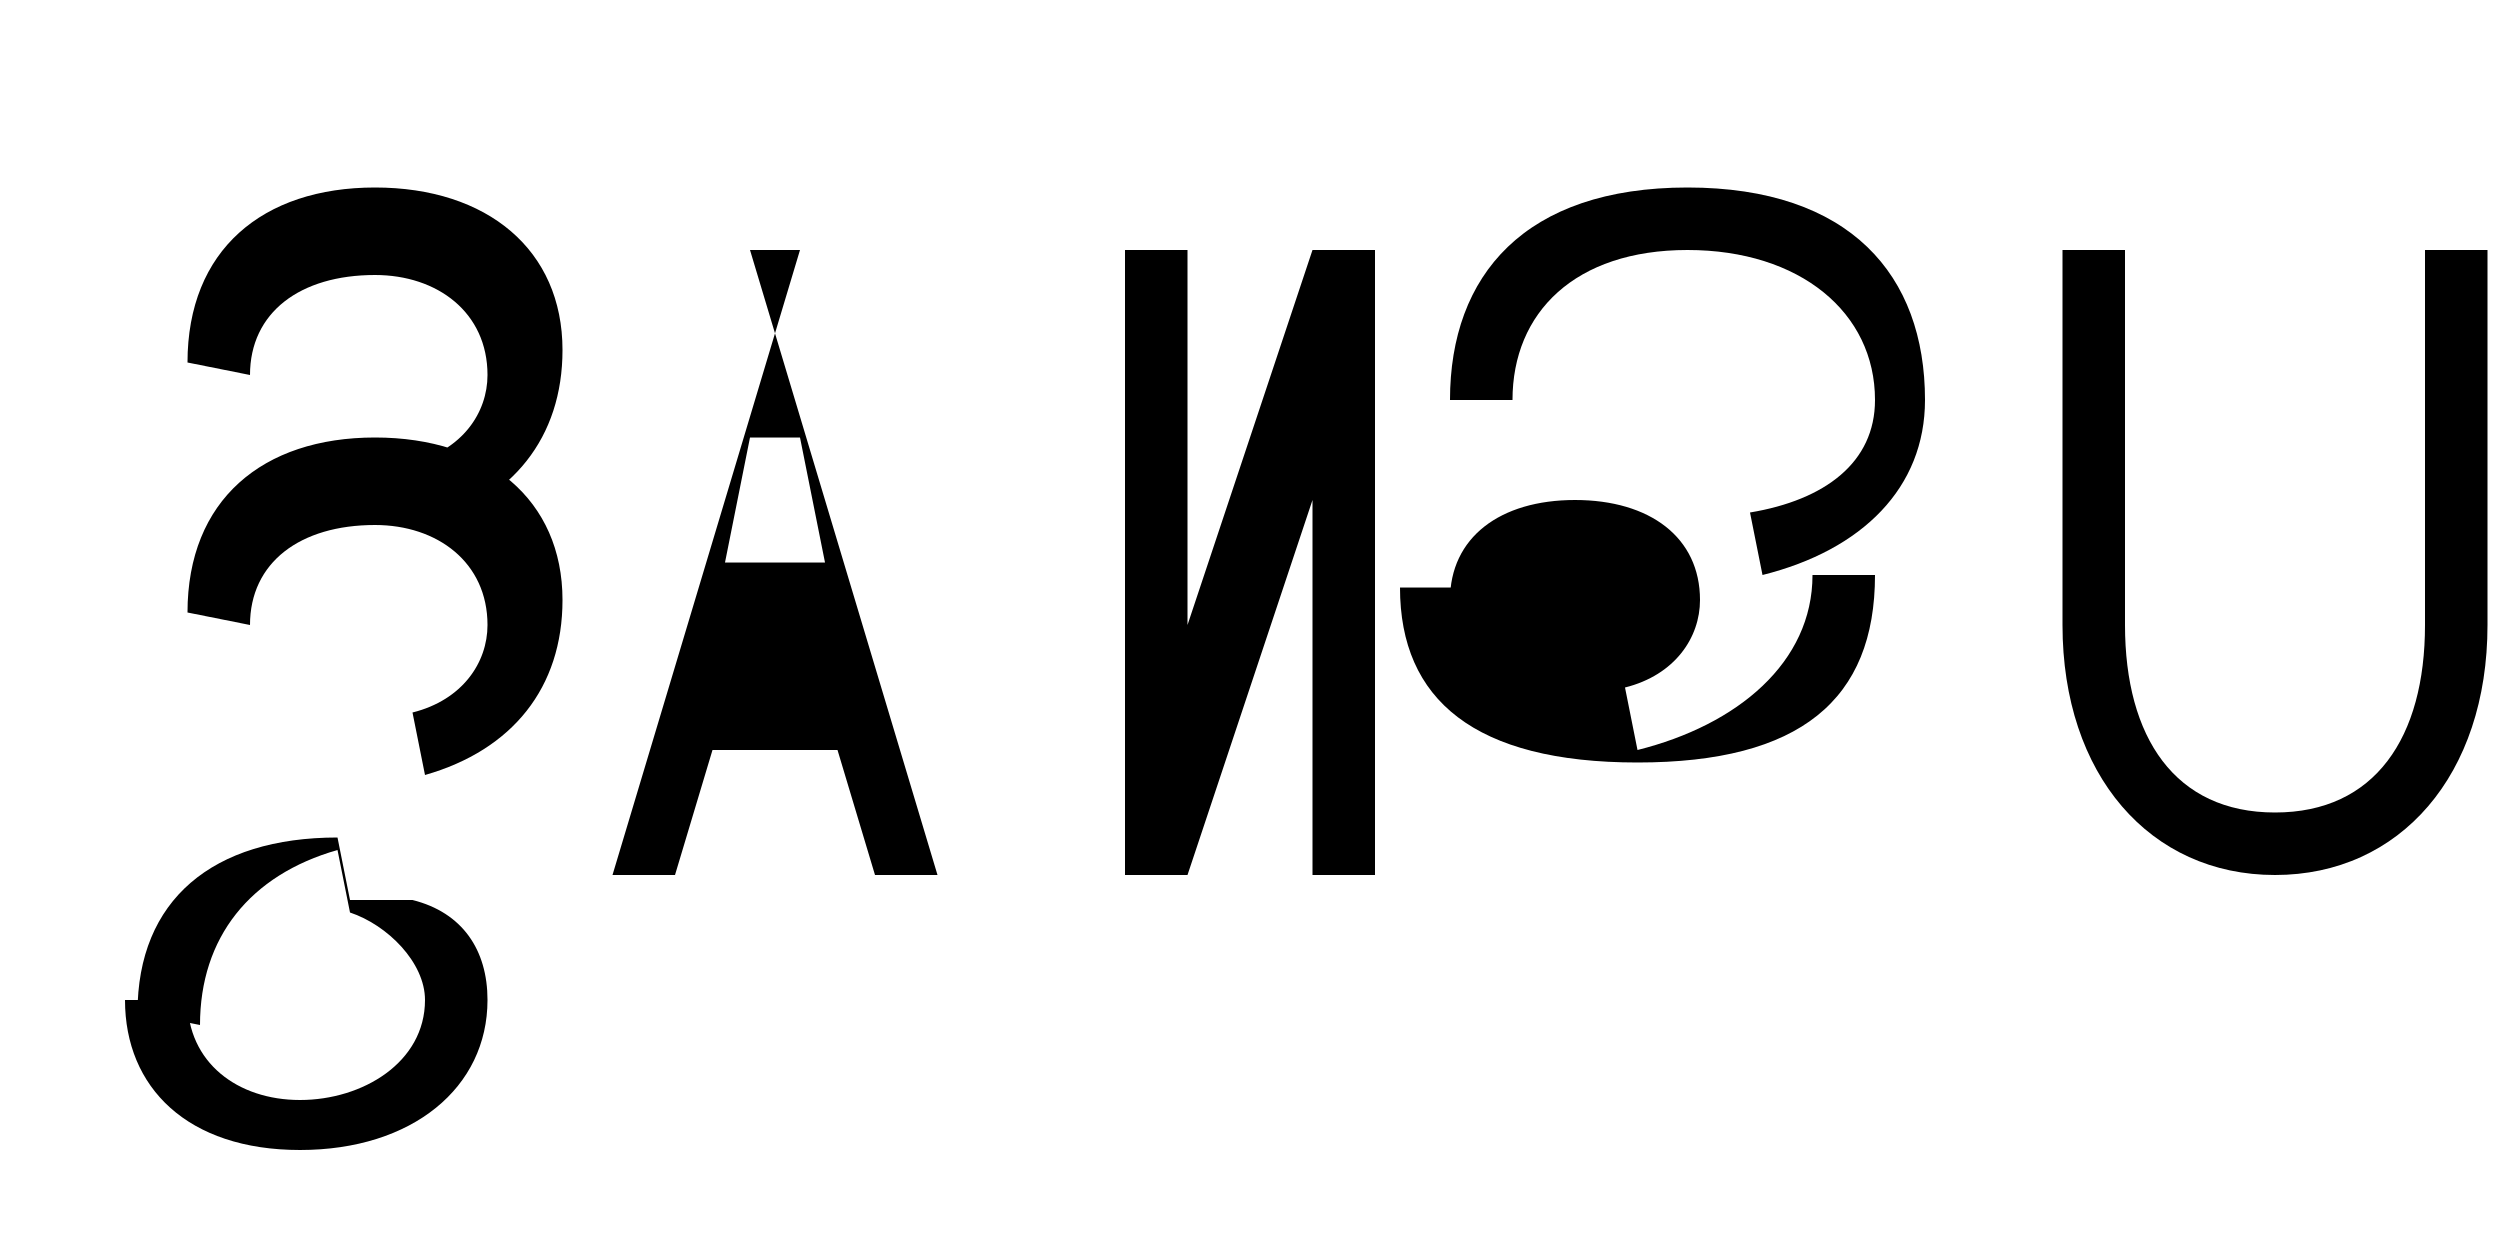
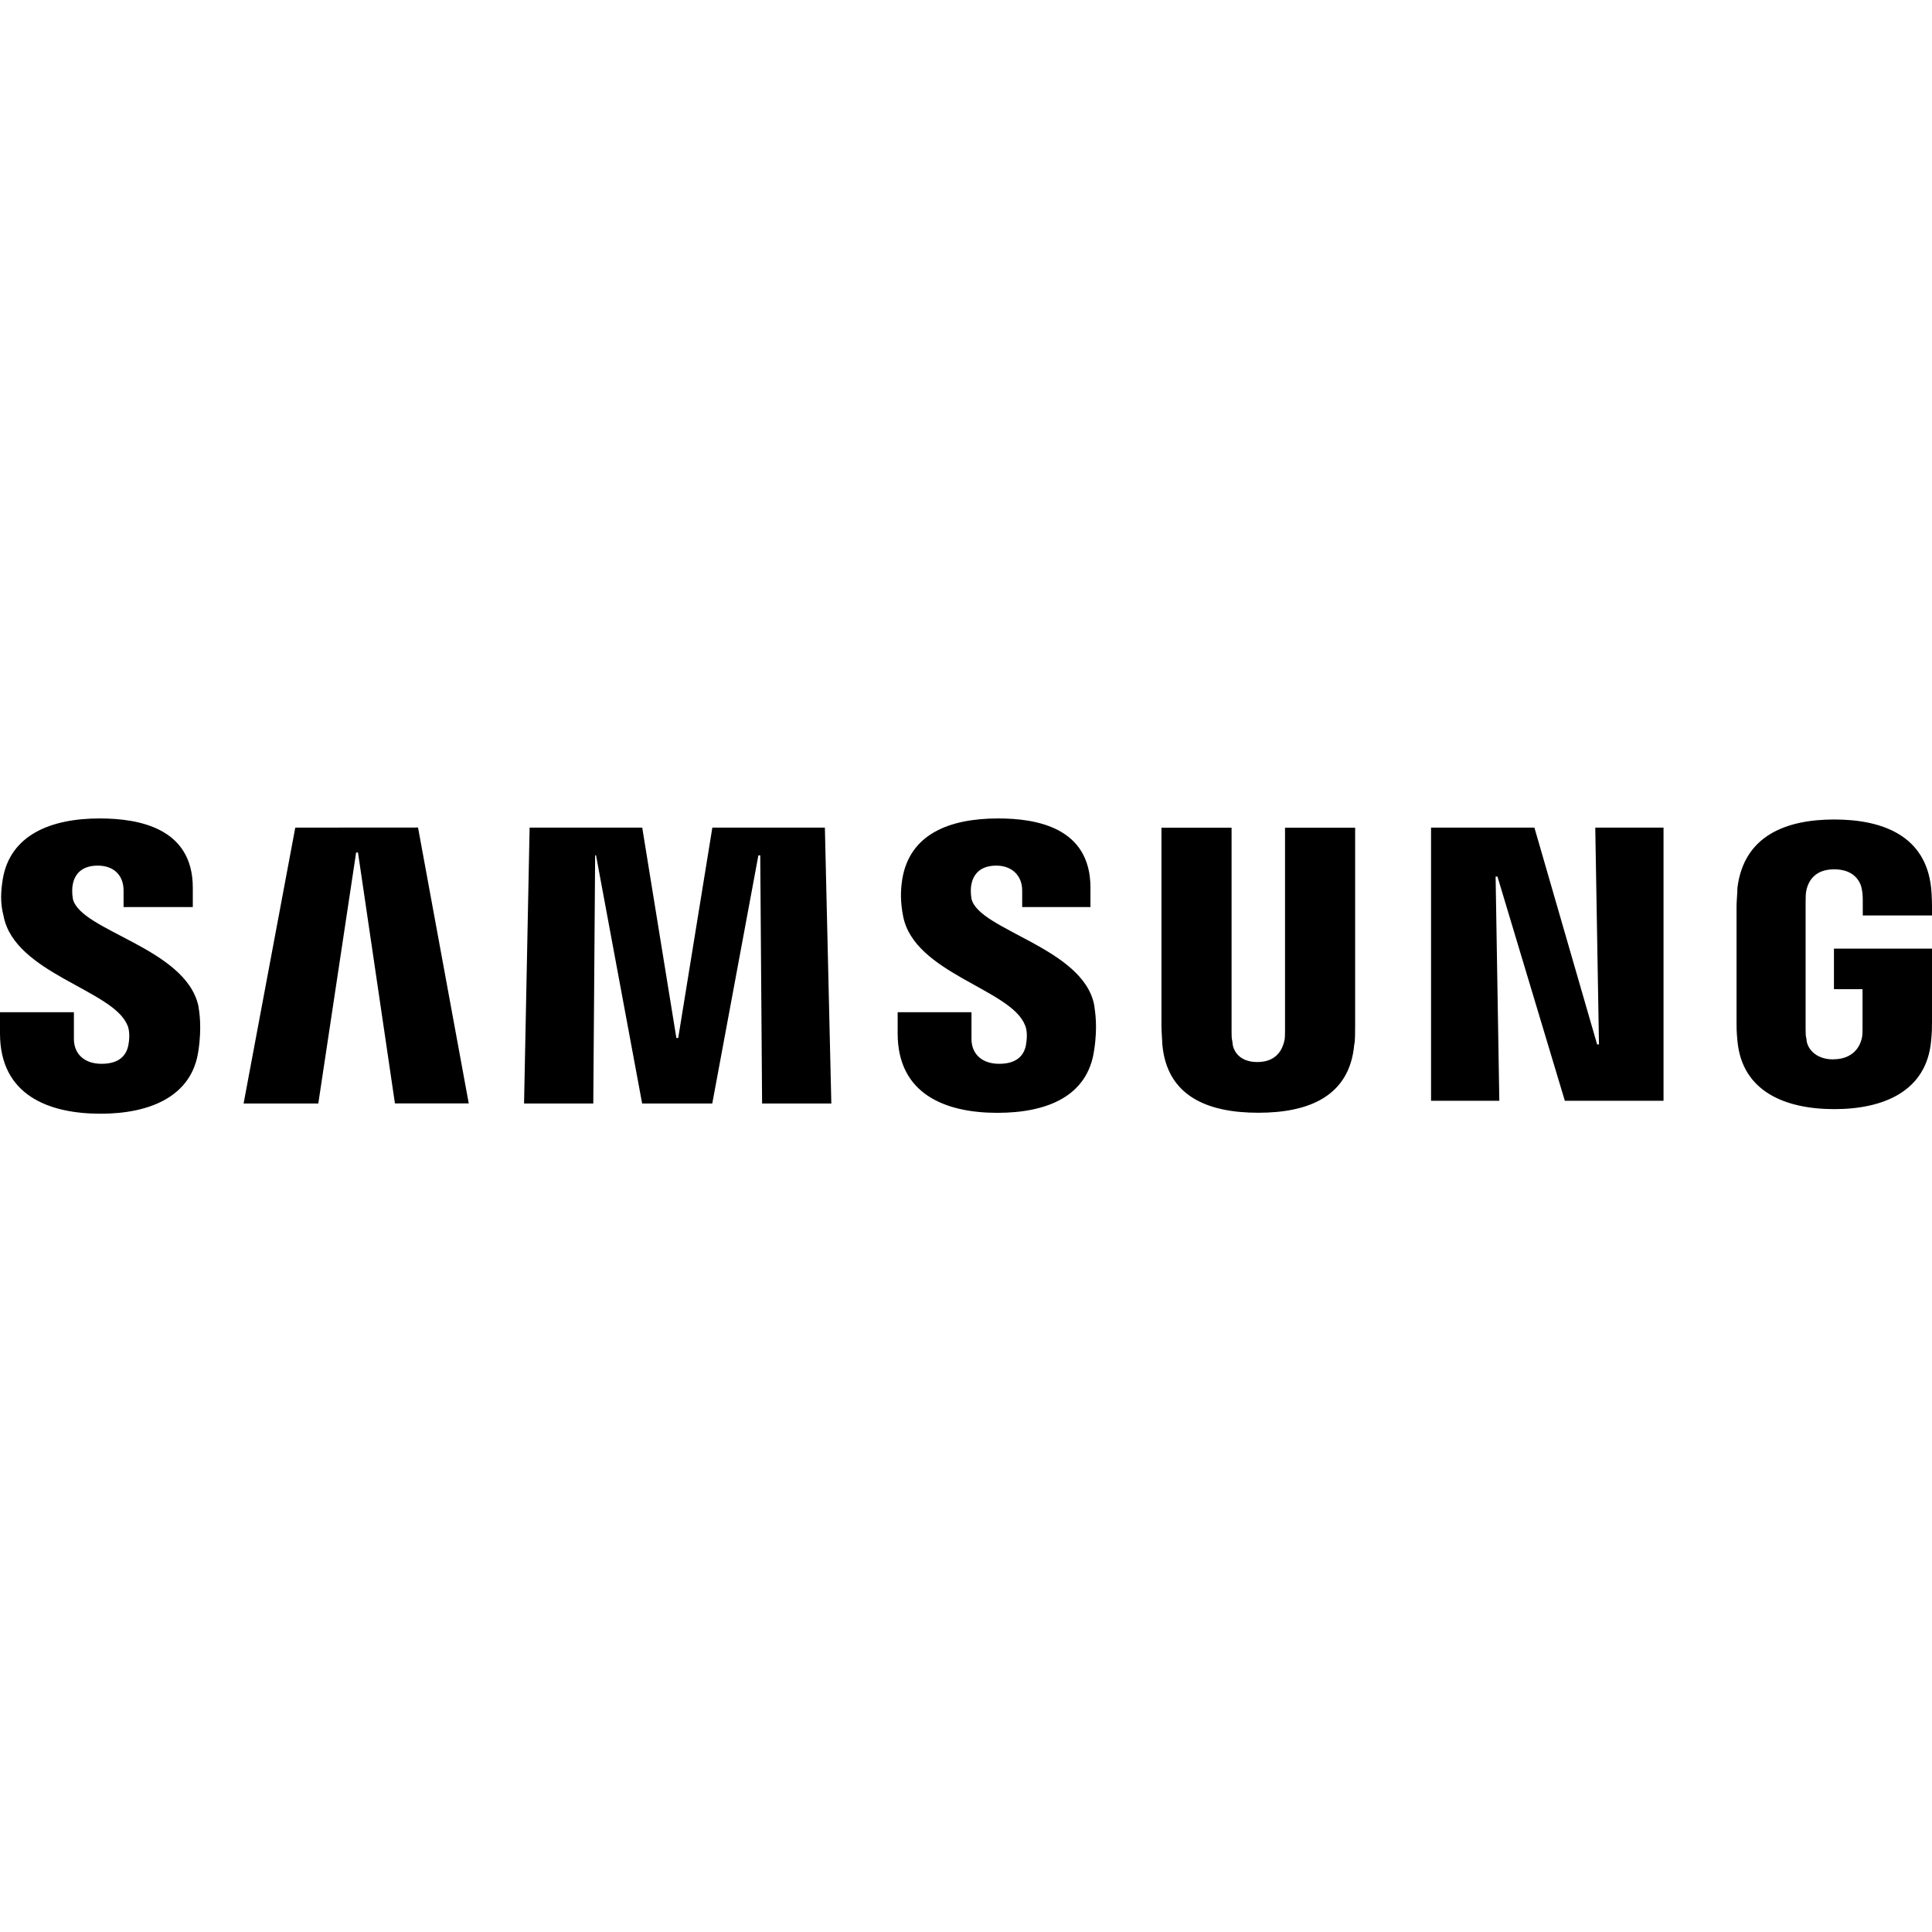
- <svg xmlns="http://www.w3.org/2000/svg" viewBox="0 0 200 100">
-   <g fill="currentColor">
-     <path d="M20 30C20 25 24 22 30 22C35 22 39 25 39 30C39 33 37 36 33 37L34 42C41 40 45 35 45 28C45 20 39 15 30 15C21 15 15 20 15 29L20 30M20 50C20 45 24 42 30 42C35 42 39 45 39 50C39 53 37 56 33 57L34 62C41 60 45 55 45 48C45 40 39 35 30 35C21 35 15 40 15 49L20 50M33 72C37 73 39 76 39 80C39 87 33 92 24 92C15 92 10 87 10 80L15 80C15 85 19 88 24 88C29 88 34 85 34 80C34 77 31 74 28 73L27 68C20 70 16 75 16 82L11 81C11 72 17 67 27 67L28 72" />
-     <path d="M60 20L75 70H70L67 60H57L54 70H49L64 20H60M60 35L58 45H66L64 35" />
-     <path d="M90 70V20H95V50L105 20H110V70H105V40L95 70" />
-     <path d="M135 20C144 20 150 25 150 32C150 37 146 40 140 41L141 46C149 44 154 39 154 32C154 22 148 15 135 15C122 15 116 22 116 32L121 32C121 25 126 20 135 20M116 48C116 43 120 40 126 40C132 40 136 43 136 48C136 51 134 54 130 55L131 60C139 58 145 53 145 46L150 46C150 56 144 61 131 61C118 61 112 56 112 47L117 47" />
-     <path d="M165 20V50C165 62 172 70 182 70C192 70 199 62 199 50V20H194V50C194 59 190 65 182 65C174 65 170 59 170 50V20" />
-   </g>
+ <svg xmlns="http://www.w3.org/2000/svg" fill="black" role="img" viewBox="0 0 24 24">
+   <path d="M19.817 10.281l.046 2.693h-.023l-.779-2.693h-1.284v3.393h.848l-.046-2.785h.023l.837 2.785h1.226v-3.393zm-16.149 0l-.642 3.427h.928l.47-3.118h.023l.459 3.117h.917l-.63-3.427zm5.181 0l-.424 2.613h-.023l-.424-2.613H6.579l-.069 3.427h.86l.023-3.083h.011l.573 3.083h.871l.573-3.083h.023l.023 3.083h.86l-.08-3.427zm-7.266 2.453c.034.08.023.195.011.252-.023.115-.103.229-.332.229-.218 0-.344-.126-.344-.309v-.332H0v.264c0 .768.607.997 1.249.997.619 0 1.135-.218 1.215-.779.046-.298.011-.493 0-.562-.161-.722-1.467-.928-1.559-1.329-.011-.069-.011-.138 0-.183.023-.115.103-.229.309-.229.206 0 .321.126.321.309v.206h.86v-.241c0-.745-.676-.86-1.158-.86-.607 0-1.112.206-1.203.756-.023.149-.034.287.011.459.138.711 1.364.917 1.536 1.352m11.152 0c.034.08.023.183.011.252-.023.115-.103.229-.332.229-.218 0-.344-.126-.344-.309v-.332h-.917v.264c0 .756.596.986 1.238.986.619 0 1.123-.206 1.203-.779.046-.298.011-.481 0-.562-.138-.711-1.433-.928-1.524-1.318-.011-.069-.011-.138 0-.183.023-.115.103-.229.309-.229.195 0 .321.126.321.309v.206h.848v-.241c0-.745-.665-.86-1.146-.86-.608 0-1.1.195-1.192.756-.023.149-.023.287.011.459.138.711 1.341.905 1.513 1.352m2.888.459c.241 0 .309-.161.332-.252.011-.034.011-.092.011-.126v-2.533h.871v2.464c0 .069 0 .195-.011.229-.057.642-.562.848-1.192.848-.63 0-1.135-.206-1.192-.848 0-.034-.011-.16-.011-.229v-2.464h.871v2.533c0 .046 0 .092.011.126 0 .092.069.252.309.252m7.152-.034c.252 0 .332-.161.355-.252.011-.034.011-.092.011-.126v-.493h-.355v-.504H24v.917c0 .069 0 .115-.011.229-.057.63-.596.848-1.203.848-.608 0-1.146-.218-1.203-.848-.011-.115-.011-.161-.011-.229v-1.444c0-.057.011-.172.011-.229.08-.642.596-.848 1.203-.848s1.135.206 1.203.848c.011.103.011.229.011.229v.115h-.86v-.195s0-.08-.011-.126c-.011-.08-.08-.252-.344-.252-.252 0-.321.16-.344.252-.011.046-.011.103-.011.161v1.57c0 .046 0 .092.011.126 0 .092.092.252.332.252" />
</svg>
